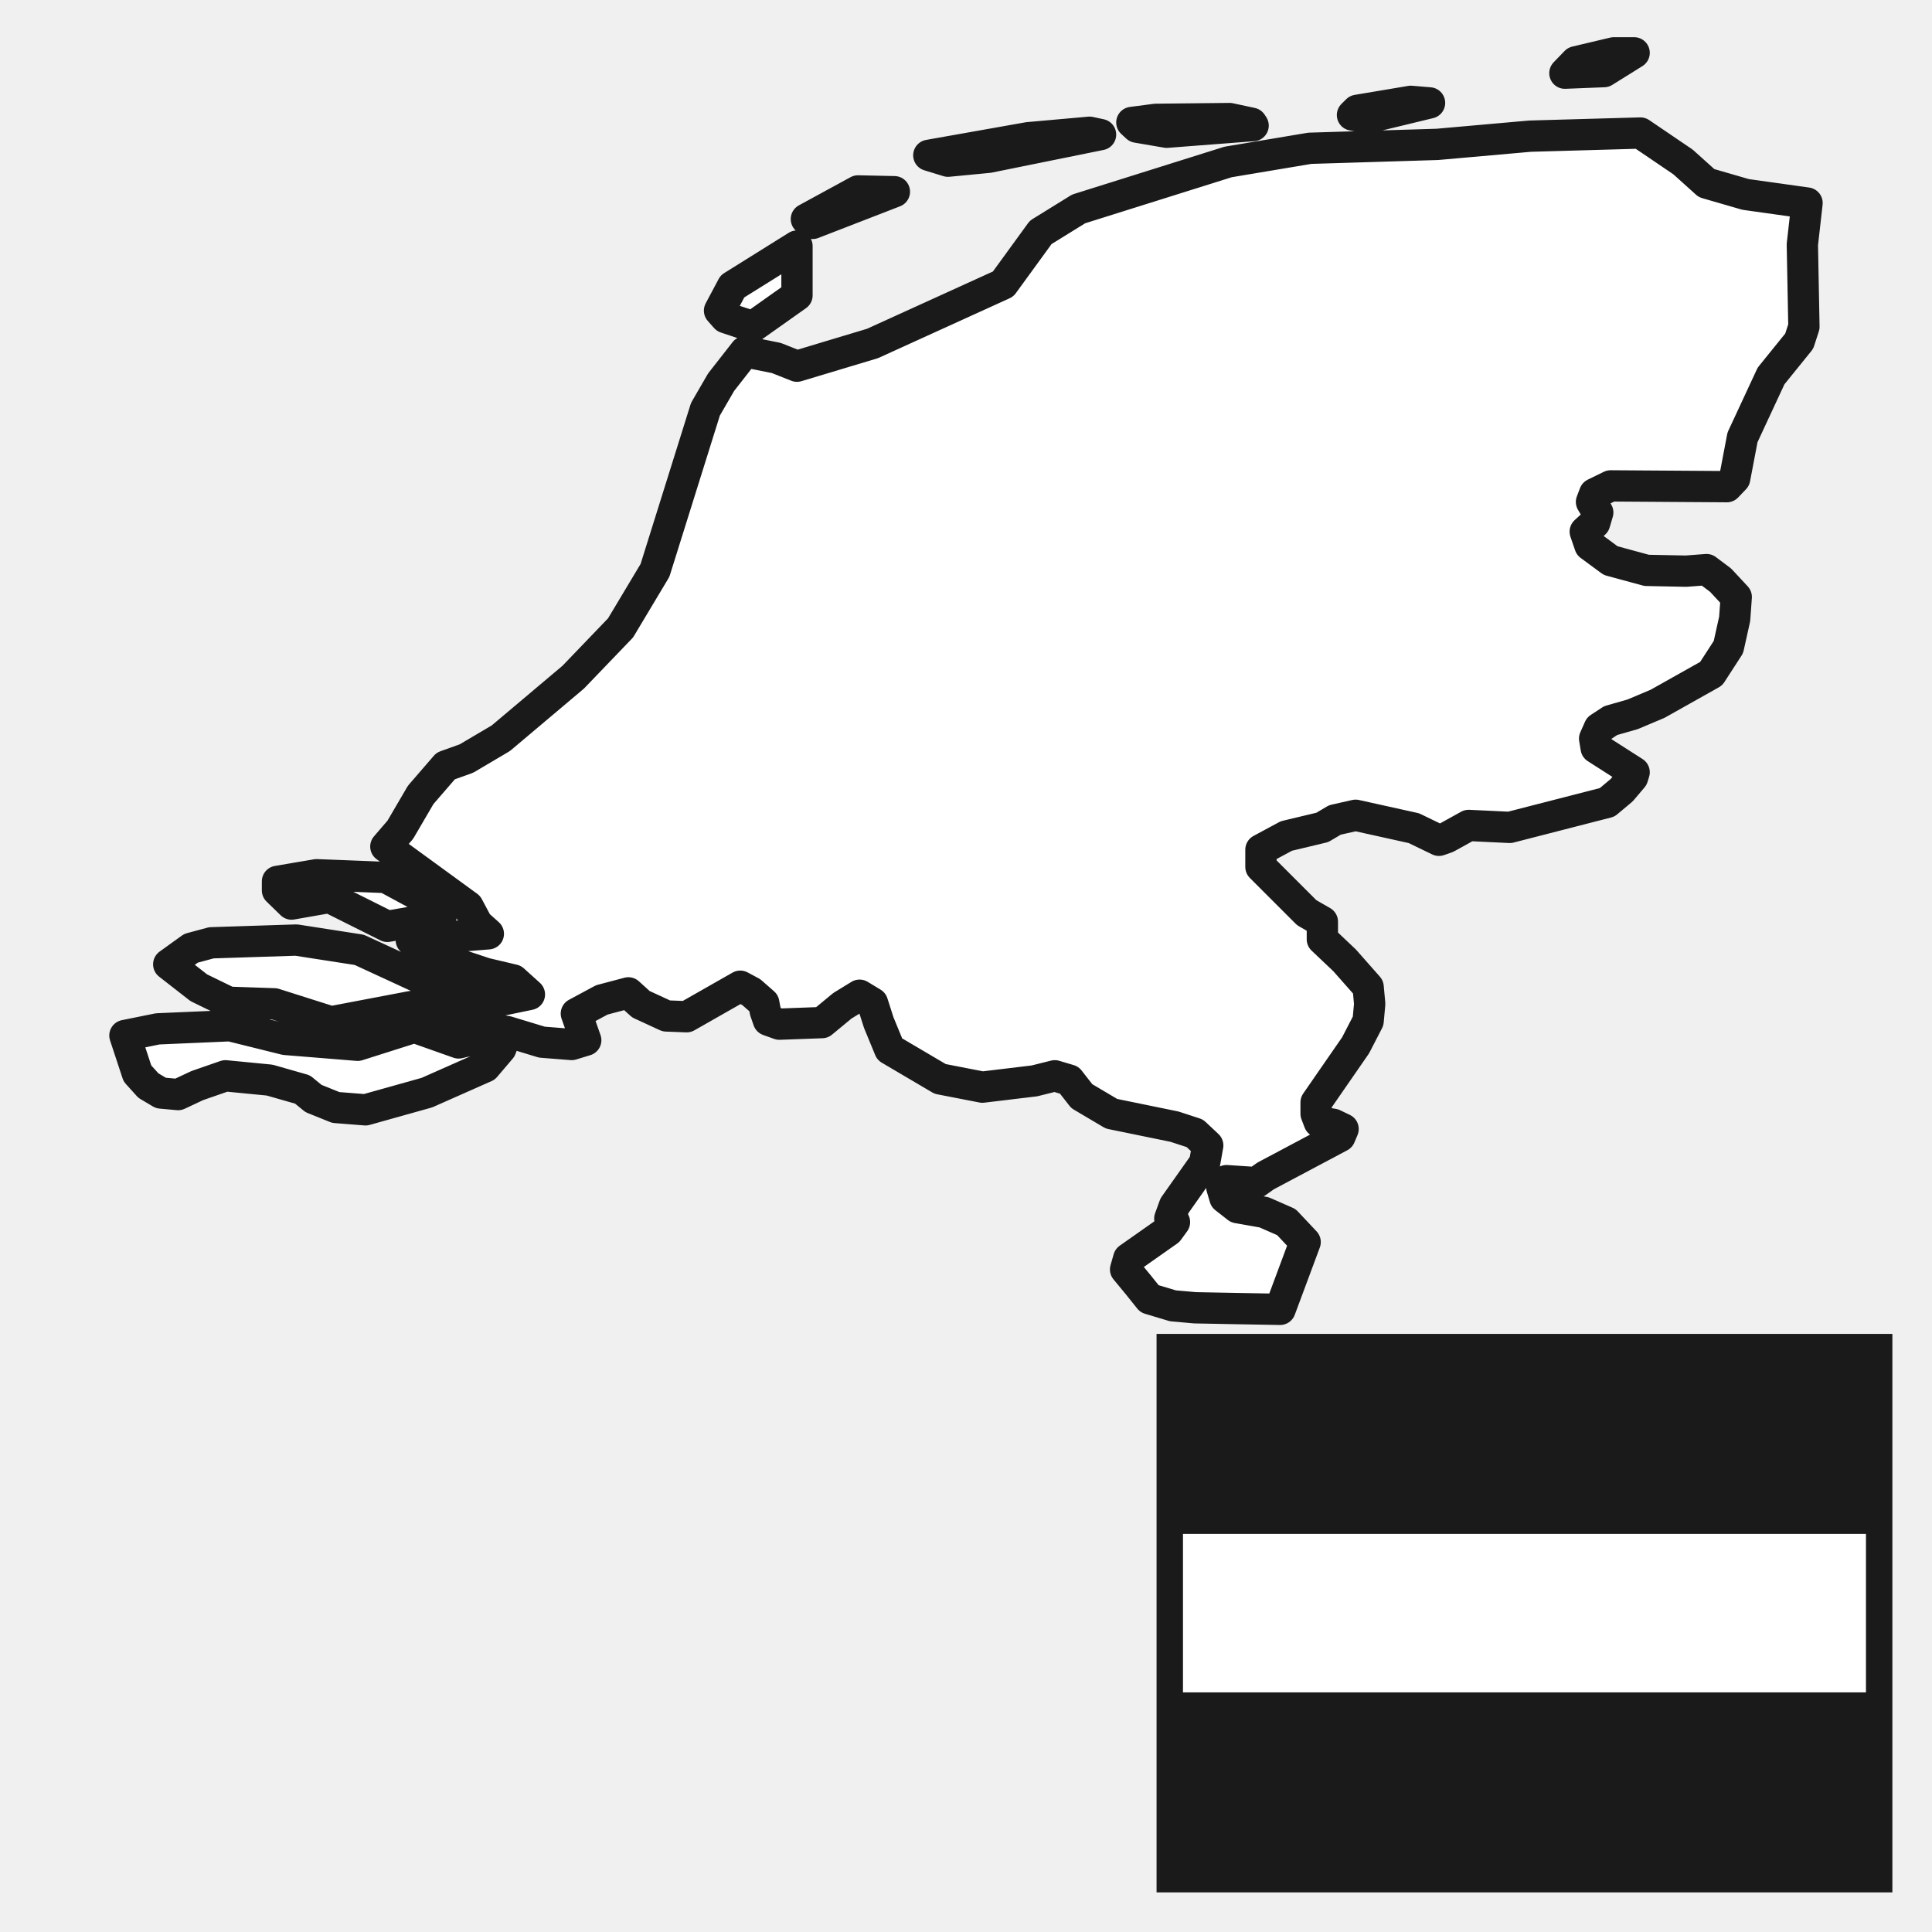
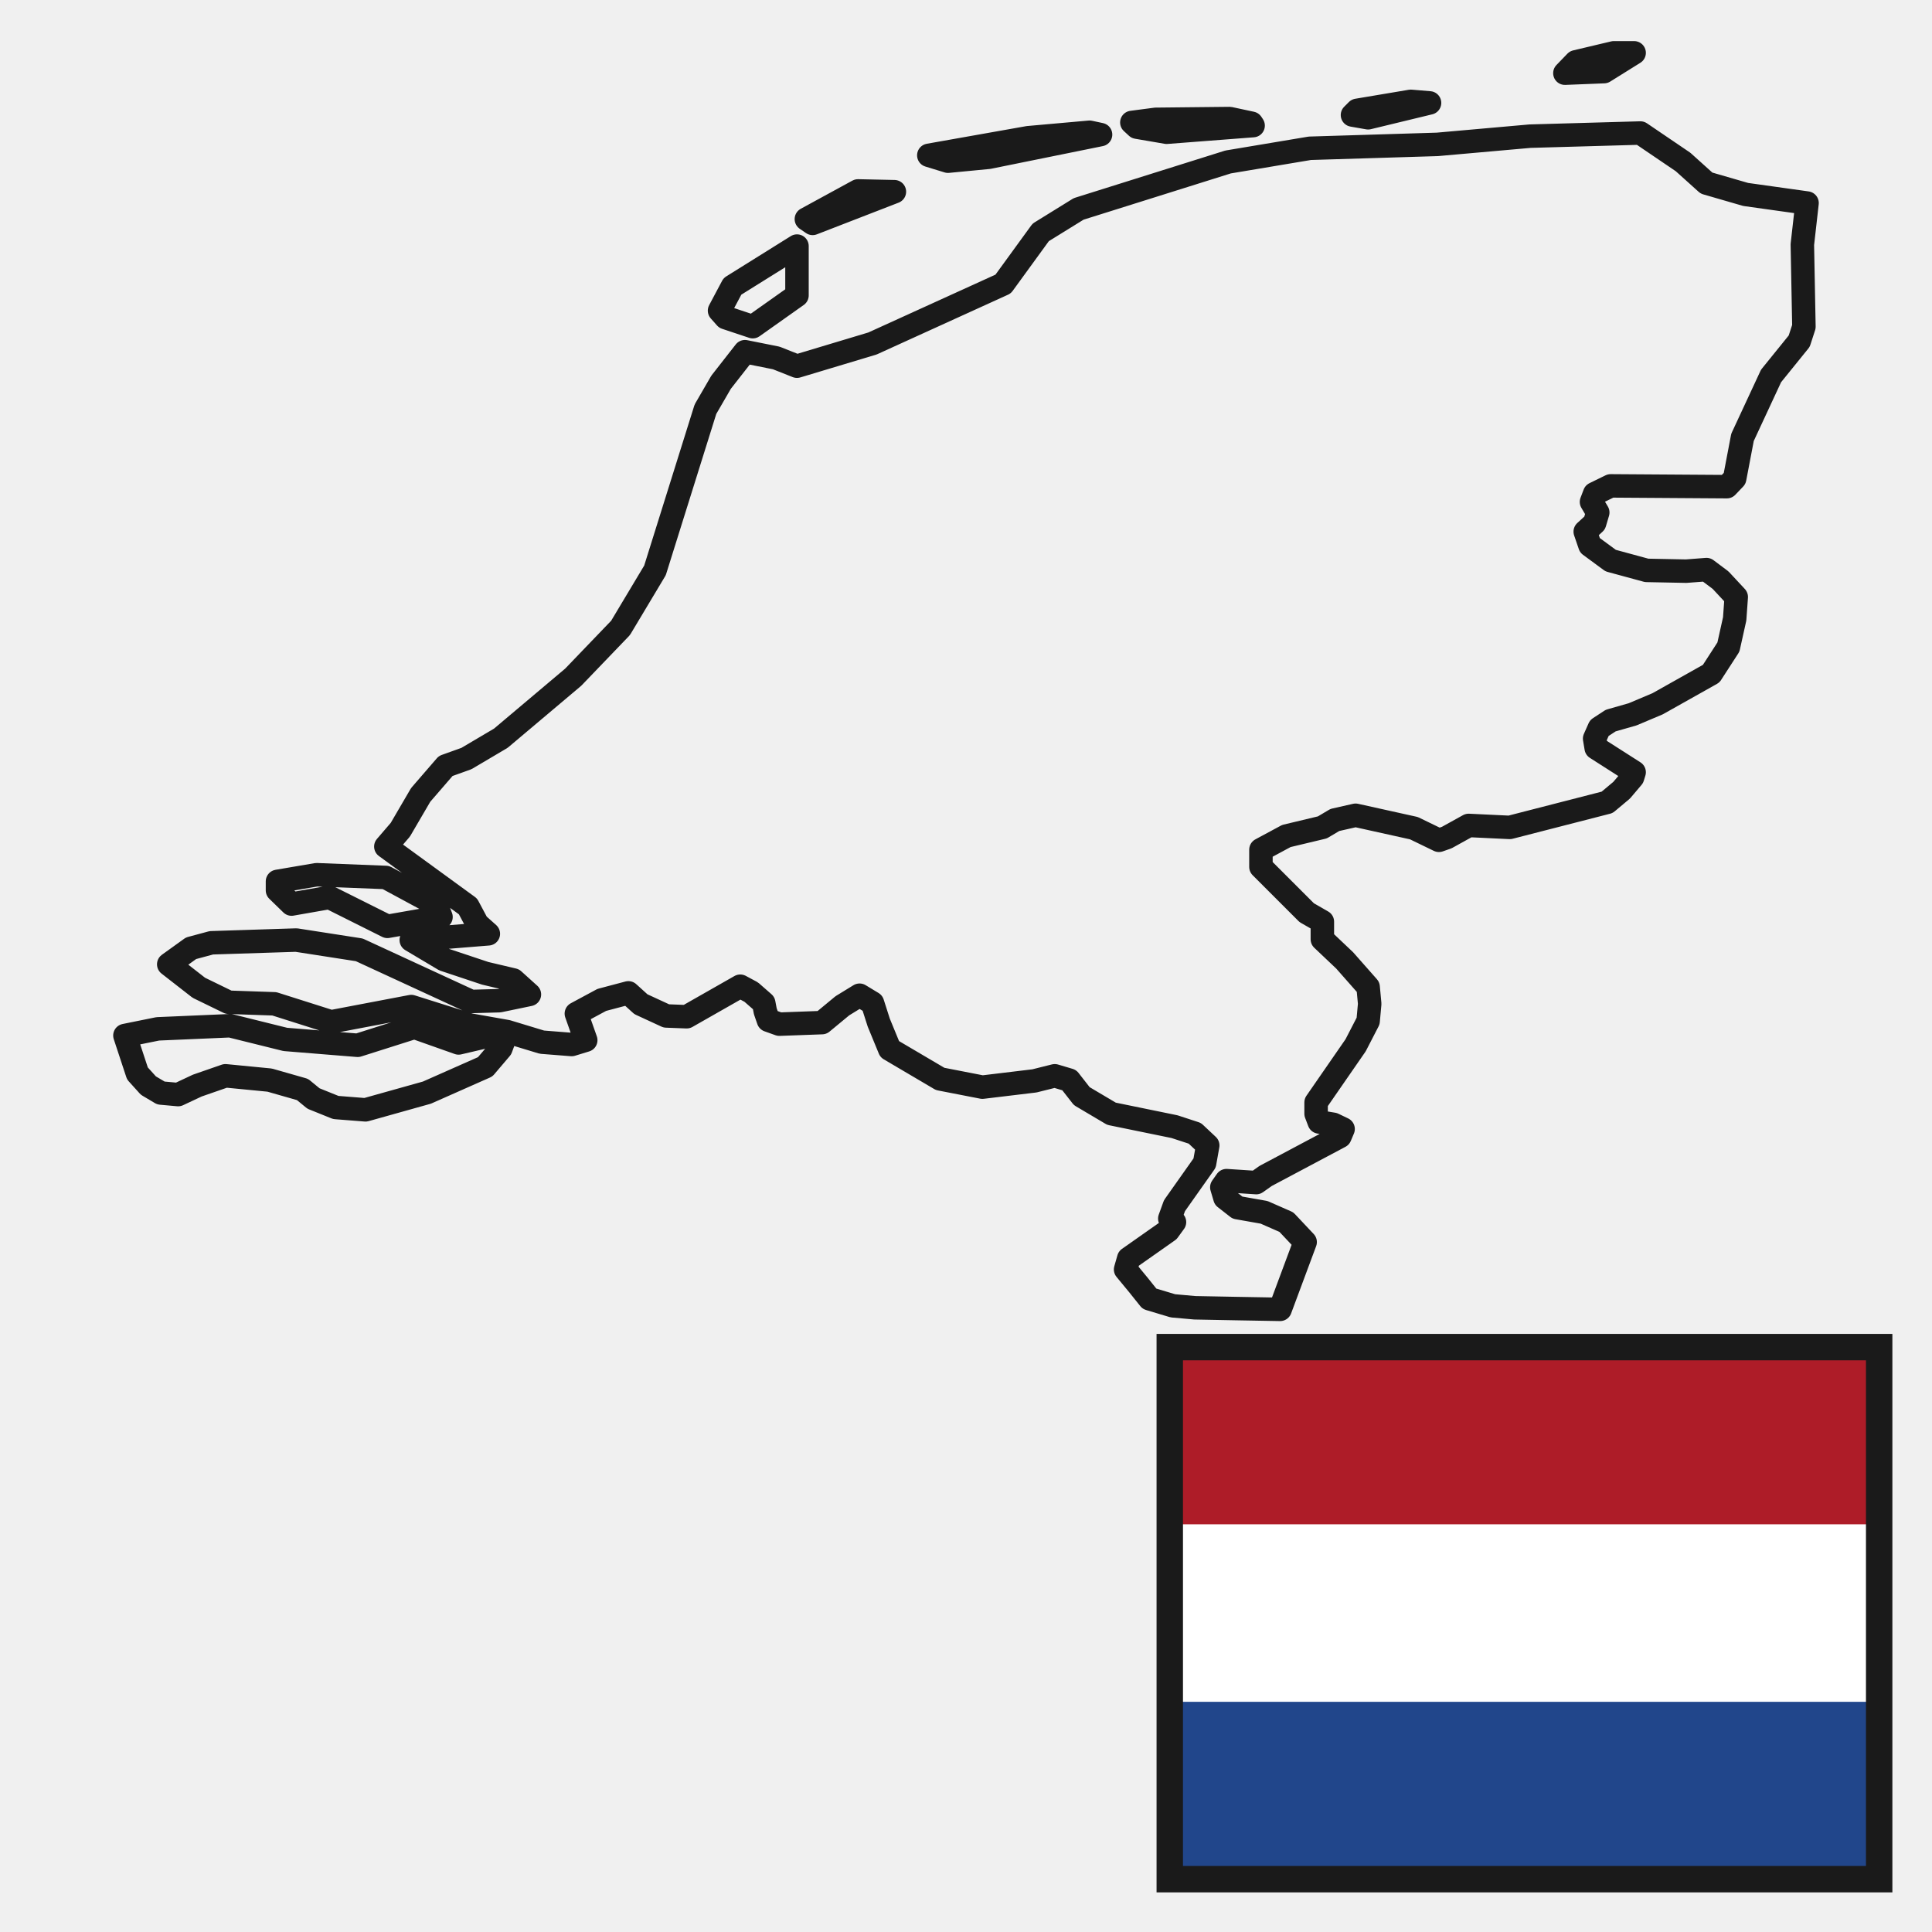
<svg xmlns="http://www.w3.org/2000/svg" viewBox="0 0 512 512">
  <g transform="translate(-9.40 -84.90) scale(1.0367)">
-     <path d="M 336.3 416.6 L 325.0 416.4 L 314.5 416.2 L 308.9 415.7 L 302.9 413.9 L 300.1 410.4 L 296.8 406.4 L 297.6 403.6 L 307.7 396.5 L 309.3 394.3 L 308.1 393.4 L 309.3 390.1 L 317.0 379.2 L 317.8 374.7 L 314.5 371.6 L 309.3 369.9 L 293.2 366.6 L 285.6 362.1 L 282.4 358.0 L 278.7 356.9 L 273.5 358.2 L 260.2 359.8 L 249.4 357.7 L 236.5 350.1 L 233.7 343.3 L 232.1 338.3 L 228.8 336.3 L 224.4 339.0 L 219.2 343.3 L 208.3 343.7 L 205.5 342.7 L 204.7 340.4 L 204.3 338.3 L 201.1 335.5 L 198.3 334.0 L 184.6 341.8 L 179.4 341.6 L 172.9 338.6 L 169.7 335.7 L 162.9 337.5 L 156.4 341.0 L 158.8 347.8 L 155.2 348.9 L 147.6 348.3 L 138.7 345.6 L 129.1 343.9 L 114.2 339.2 L 93.7 343.1 L 79.2 338.5 L 67.5 338.1 L 59.9 334.4 L 52.2 328.4 L 57.9 324.3 L 63.1 322.9 L 84.8 322.2 L 100.9 324.7 L 129.5 337.9 L 136.7 337.7 L 144.4 336.1 L 140.3 332.4 L 133.1 330.7 L 122.6 327.2 L 114.2 322.2 L 133.9 320.6 L 131.1 318.1 L 128.7 313.6 L 107.7 298.3 L 111.4 294.0 L 116.6 285.1 L 123.0 277.7 L 128.3 275.8 L 137.1 270.6 L 155.6 255.0 L 167.7 242.4 L 176.5 227.7 L 189.4 186.5 L 193.4 179.6 L 199.5 171.8 L 207.5 173.4 L 212.8 175.5 L 232.1 169.7 L 265.5 154.5 L 275.1 141.3 L 284.8 135.3 L 323.0 123.3 L 343.9 119.8 L 376.5 118.8 L 400.2 116.7 L 428.4 115.9 L 439.3 123.3 L 445.3 128.7 L 455.3 131.6 L 471.0 133.8 L 469.8 144.4 L 470.2 165.4 L 469.0 169.1 L 461.8 178.0 L 454.5 193.7 L 452.5 204.2 L 450.5 206.3 L 420.8 206.1 L 416.7 208.1 L 415.9 210.2 L 417.5 212.9 L 416.7 215.6 L 414.3 217.8 L 415.5 221.3 L 420.8 225.2 L 430.0 227.7 L 440.1 227.9 L 445.3 227.5 L 448.9 230.2 L 452.9 234.5 L 452.5 240.1 L 450.9 247.3 L 446.5 254.1 L 432.8 261.8 L 426.4 264.5 L 420.8 266.1 L 417.9 268.0 L 416.7 270.7 L 417.1 273.1 L 426.8 279.3 L 426.4 280.6 L 423.6 283.9 L 419.9 287.0 L 395.0 293.4 L 384.5 292.9 L 378.9 296.0 L 376.9 296.7 L 370.5 293.6 L 355.6 290.3 L 350.3 291.5 L 347.1 293.4 L 337.9 295.6 L 331.4 299.1 L 331.4 303.5 L 343.1 315.2 L 347.1 317.5 L 347.1 322.0 L 352.8 327.4 L 358.8 334.2 L 359.2 338.5 L 358.8 342.9 L 355.6 349.1 L 345.5 363.7 L 345.5 366.6 L 346.3 368.7 L 349.9 369.3 L 352.4 370.5 L 351.6 372.4 L 332.6 382.5 L 330.2 384.2 L 322.6 383.7 L 321.4 385.4 L 322.2 388.1 L 325.4 390.6 L 332.2 391.8 L 337.9 394.3 L 342.7 399.4 L 336.3 416.6 Z M 138.7 345.6 L 137.1 349.9 L 133.1 354.6 L 118.2 361.2 L 102.5 365.6 L 94.9 365.0 L 89.2 362.7 L 86.4 360.4 L 78.0 358.0 L 66.7 356.9 L 59.5 359.4 L 54.6 361.7 L 50.2 361.3 L 47.0 359.4 L 44.2 356.3 L 41.0 346.6 L 49.4 344.9 L 67.9 344.1 L 82.0 347.6 L 100.5 349.1 L 115.0 344.5 L 126.3 348.5 L 138.7 345.6 Z M 107.7 306.2 L 119.0 312.3 L 121.0 314.2 L 121.8 316.3 L 108.1 318.7 L 93.3 311.3 L 83.6 313.0 L 80.0 309.5 L 80.0 307.2 L 90.0 305.5 L 107.7 306.2 Z M 212.8 157.4 L 201.5 165.4 L 194.6 163.1 L 193.0 161.3 L 196.3 155.1 L 212.8 144.8 L 212.8 157.4 Z M 261.8 122.1 L 251.4 123.1 L 246.5 121.6 L 271.9 117.1 L 287.6 115.7 L 290.4 116.3 L 261.8 122.1 Z M 329.4 114.0 L 307.3 115.7 L 299.7 114.4 L 298.4 113.2 L 304.5 112.4 L 323.4 112.2 L 329.0 113.4 L 329.4 114.0 Z M 237.7 130.9 L 216.8 139.0 L 215.2 137.9 L 228.4 130.7 L 237.7 130.9 Z M 419.1 100.2 L 409.1 100.6 L 411.9 97.7 L 421.6 95.4 L 426.8 95.4 L 419.1 100.2 Z M 374.5 108.2 L 358.8 112.0 L 354.8 111.3 L 356.0 110.1 L 369.7 107.8 L 374.5 108.2 Z" fill="#FFFFFF" stroke="#1a1a1a" stroke-width="8" stroke-linejoin="round" fill-rule="evenodd" />
+     <path d="M 336.3 416.6 L 325.0 416.4 L 314.5 416.2 L 308.9 415.7 L 302.9 413.9 L 300.1 410.4 L 296.8 406.4 L 297.6 403.6 L 307.7 396.5 L 309.3 394.3 L 308.1 393.4 L 309.3 390.1 L 317.0 379.2 L 317.8 374.7 L 314.5 371.6 L 309.3 369.9 L 293.2 366.6 L 285.6 362.1 L 282.4 358.0 L 278.7 356.9 L 273.5 358.2 L 260.2 359.8 L 249.4 357.7 L 236.5 350.1 L 233.7 343.3 L 232.1 338.3 L 228.8 336.3 L 224.4 339.0 L 219.2 343.3 L 208.3 343.7 L 205.5 342.7 L 204.7 340.4 L 204.3 338.3 L 201.1 335.5 L 198.3 334.0 L 184.6 341.8 L 179.4 341.6 L 172.9 338.6 L 169.7 335.7 L 162.9 337.5 L 156.4 341.0 L 158.8 347.8 L 155.2 348.9 L 147.6 348.3 L 138.7 345.6 L 129.1 343.9 L 114.2 339.2 L 93.7 343.1 L 79.2 338.5 L 67.5 338.1 L 59.9 334.4 L 52.2 328.4 L 57.9 324.3 L 63.1 322.9 L 84.8 322.2 L 100.9 324.7 L 129.5 337.9 L 136.7 337.7 L 144.4 336.1 L 140.3 332.4 L 133.1 330.7 L 122.6 327.2 L 114.2 322.2 L 133.9 320.6 L 131.1 318.1 L 128.7 313.6 L 107.7 298.3 L 111.4 294.0 L 116.6 285.1 L 123.0 277.7 L 128.3 275.8 L 137.1 270.6 L 155.6 255.0 L 167.7 242.4 L 176.5 227.7 L 189.4 186.5 L 193.4 179.6 L 199.5 171.8 L 207.5 173.4 L 212.8 175.5 L 232.1 169.7 L 265.5 154.5 L 275.1 141.3 L 284.8 135.3 L 323.0 123.3 L 343.9 119.8 L 376.5 118.8 L 400.2 116.7 L 428.4 115.9 L 439.3 123.3 L 445.3 128.7 L 455.3 131.6 L 471.0 133.8 L 469.8 144.4 L 470.2 165.4 L 469.0 169.1 L 461.8 178.0 L 454.5 193.7 L 452.5 204.2 L 450.5 206.3 L 420.8 206.1 L 416.7 208.1 L 415.9 210.2 L 417.5 212.9 L 416.7 215.6 L 414.3 217.8 L 415.5 221.3 L 420.8 225.2 L 430.0 227.7 L 440.1 227.9 L 445.3 227.5 L 448.9 230.2 L 452.9 234.5 L 452.5 240.1 L 450.9 247.3 L 446.5 254.1 L 432.8 261.8 L 426.4 264.5 L 420.8 266.1 L 417.9 268.0 L 416.7 270.7 L 417.1 273.1 L 426.8 279.3 L 426.4 280.6 L 423.6 283.9 L 419.9 287.0 L 395.0 293.4 L 384.5 292.9 L 378.9 296.0 L 376.9 296.7 L 370.5 293.6 L 355.6 290.3 L 350.3 291.5 L 347.1 293.4 L 337.9 295.6 L 331.4 299.1 L 331.4 303.5 L 343.1 315.2 L 347.1 317.5 L 347.1 322.0 L 352.8 327.4 L 358.8 334.2 L 359.2 338.5 L 358.8 342.9 L 355.6 349.1 L 345.5 363.7 L 345.5 366.6 L 346.3 368.7 L 349.9 369.3 L 352.4 370.5 L 351.6 372.4 L 332.6 382.5 L 330.2 384.2 L 322.6 383.7 L 321.4 385.4 L 322.2 388.1 L 325.4 390.6 L 332.2 391.8 L 337.9 394.3 L 342.7 399.4 L 336.3 416.6 Z M 138.7 345.6 L 137.1 349.9 L 133.1 354.6 L 118.2 361.2 L 102.5 365.6 L 94.9 365.0 L 89.2 362.7 L 86.4 360.4 L 78.0 358.0 L 66.7 356.9 L 59.5 359.4 L 54.6 361.7 L 50.2 361.3 L 47.0 359.4 L 44.2 356.3 L 41.0 346.6 L 49.4 344.9 L 67.9 344.1 L 82.0 347.6 L 100.5 349.1 L 115.0 344.5 L 126.3 348.5 L 138.7 345.6 Z M 107.7 306.2 L 119.0 312.3 L 121.0 314.2 L 121.8 316.3 L 108.1 318.7 L 93.3 311.3 L 83.6 313.0 L 80.0 309.5 L 80.0 307.2 L 90.0 305.5 L 107.7 306.2 Z M 212.8 157.4 L 201.5 165.4 L 194.6 163.1 L 193.0 161.3 L 196.3 155.1 L 212.8 144.8 L 212.8 157.4 Z M 261.8 122.1 L 251.4 123.1 L 246.5 121.6 L 271.9 117.1 L 287.6 115.7 L 290.4 116.3 L 261.8 122.1 Z M 329.4 114.0 L 307.3 115.7 L 299.7 114.4 L 298.4 113.2 L 304.5 112.4 L 323.4 112.2 L 329.0 113.4 L 329.4 114.0 Z M 237.7 130.9 L 216.8 139.0 L 215.2 137.9 L 228.4 130.7 L 237.7 130.9 Z M 419.1 100.2 L 409.1 100.6 L 411.9 97.7 L 421.6 95.4 L 426.8 95.4 L 419.1 100.2 Z M 374.5 108.2 L 358.8 112.0 L 354.8 111.3 L 356.0 110.1 L 369.7 107.8 L 374.5 108.2 Z" fill="none" stroke="#1a1a1a" stroke-width="6" stroke-linejoin="round" fill-rule="evenodd" />
  </g>
-   <rect x="310" y="357" width="188" height="141" fill="#FFFFFF" stroke="#1a1a1a" stroke-width="5.00" />
+   <rect x="310" y="357" width="188" height="141" fill="#ffffff" />
  <g transform="translate(310 357) scale(0.29375)">
-     <path fill="#1a1a1a" d="M0 0h640v160H0z" />
-     <path fill="#FFFFFF" d="M0 160h640v160H0z" stroke="#1a1a1a" stroke-width="17.02" />
-     <path fill="#1a1a1a" d="M0 320h640v160H0z" />
-     <rect x="1" y="1" width="638" height="478" fill="none" stroke="#1a1a1a" stroke-width="2" />
+     <path fill="#ae1c28" d="M0 0h640v160H0z" />
+     <path fill="#fff" d="M0 160h640v160H0z" />
+     <path fill="#21468b" d="M0 320h640v160H0z" />
+     <rect x="1" y="1" width="638" height="478" fill="none" stroke="#000000" stroke-width="2" />
  </g>
  <rect x="310" y="357" width="188" height="141" fill="none" stroke="#1a1a1a" stroke-width="7" />
</svg>
